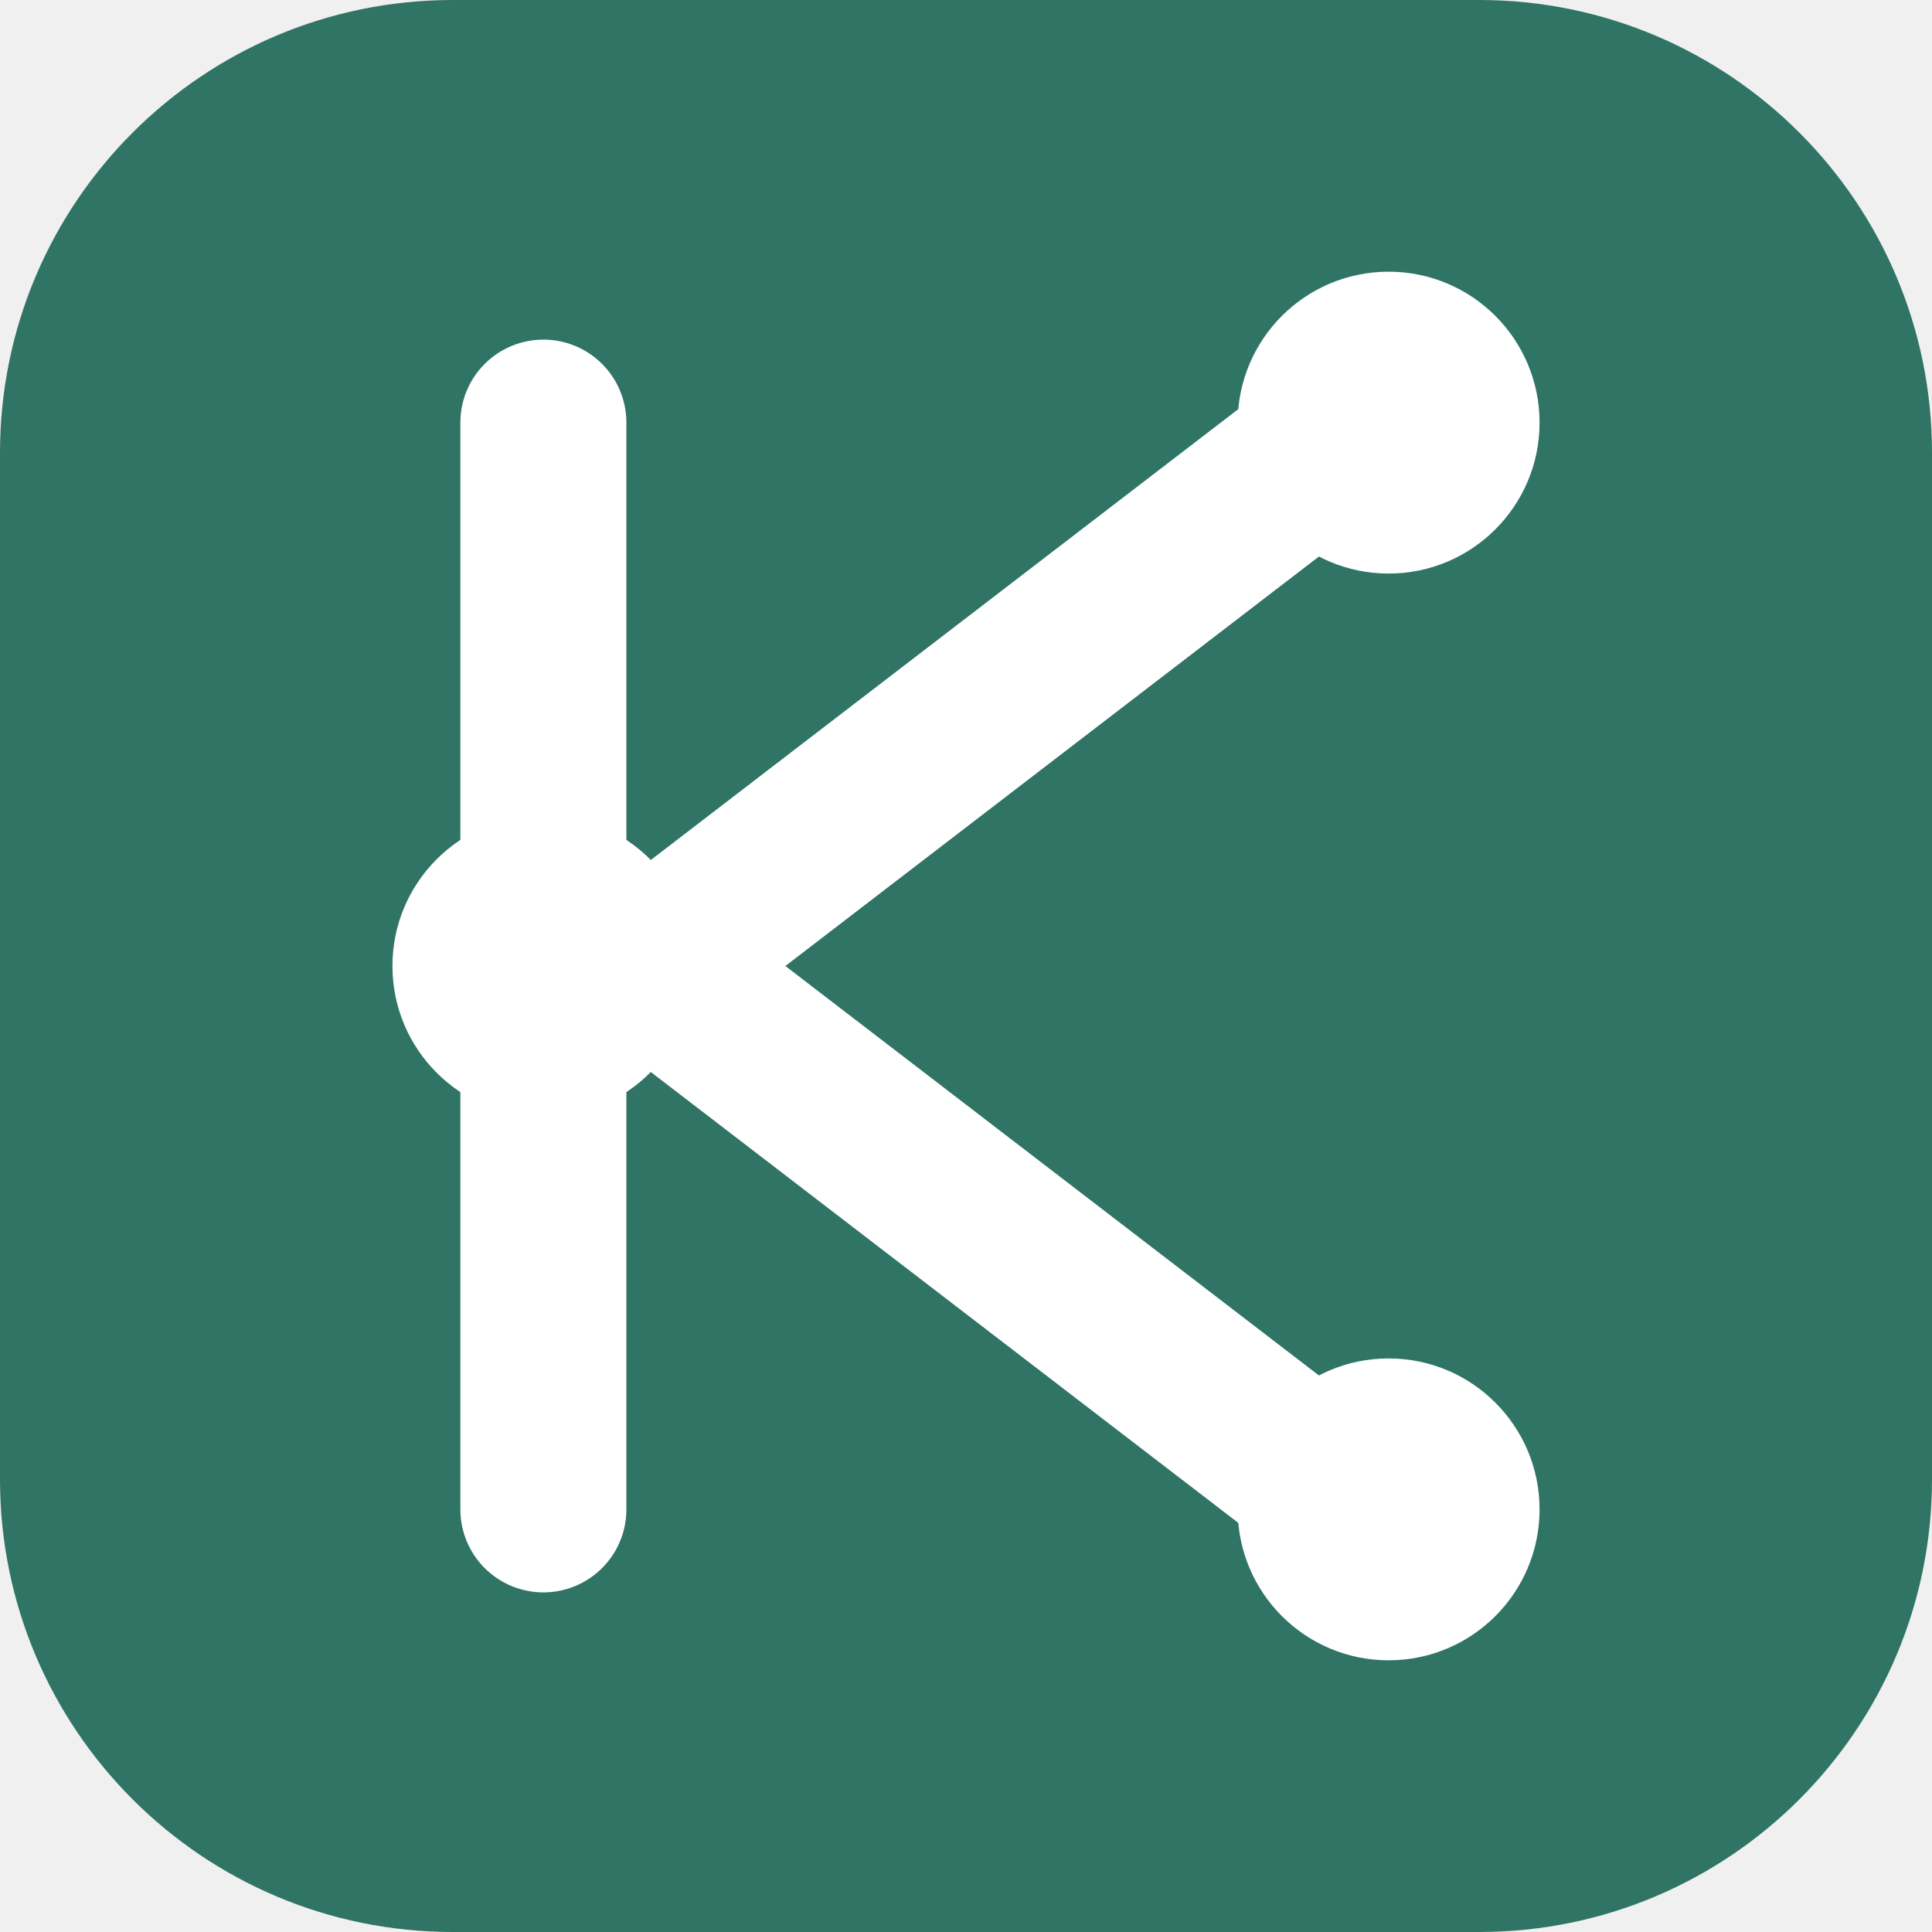
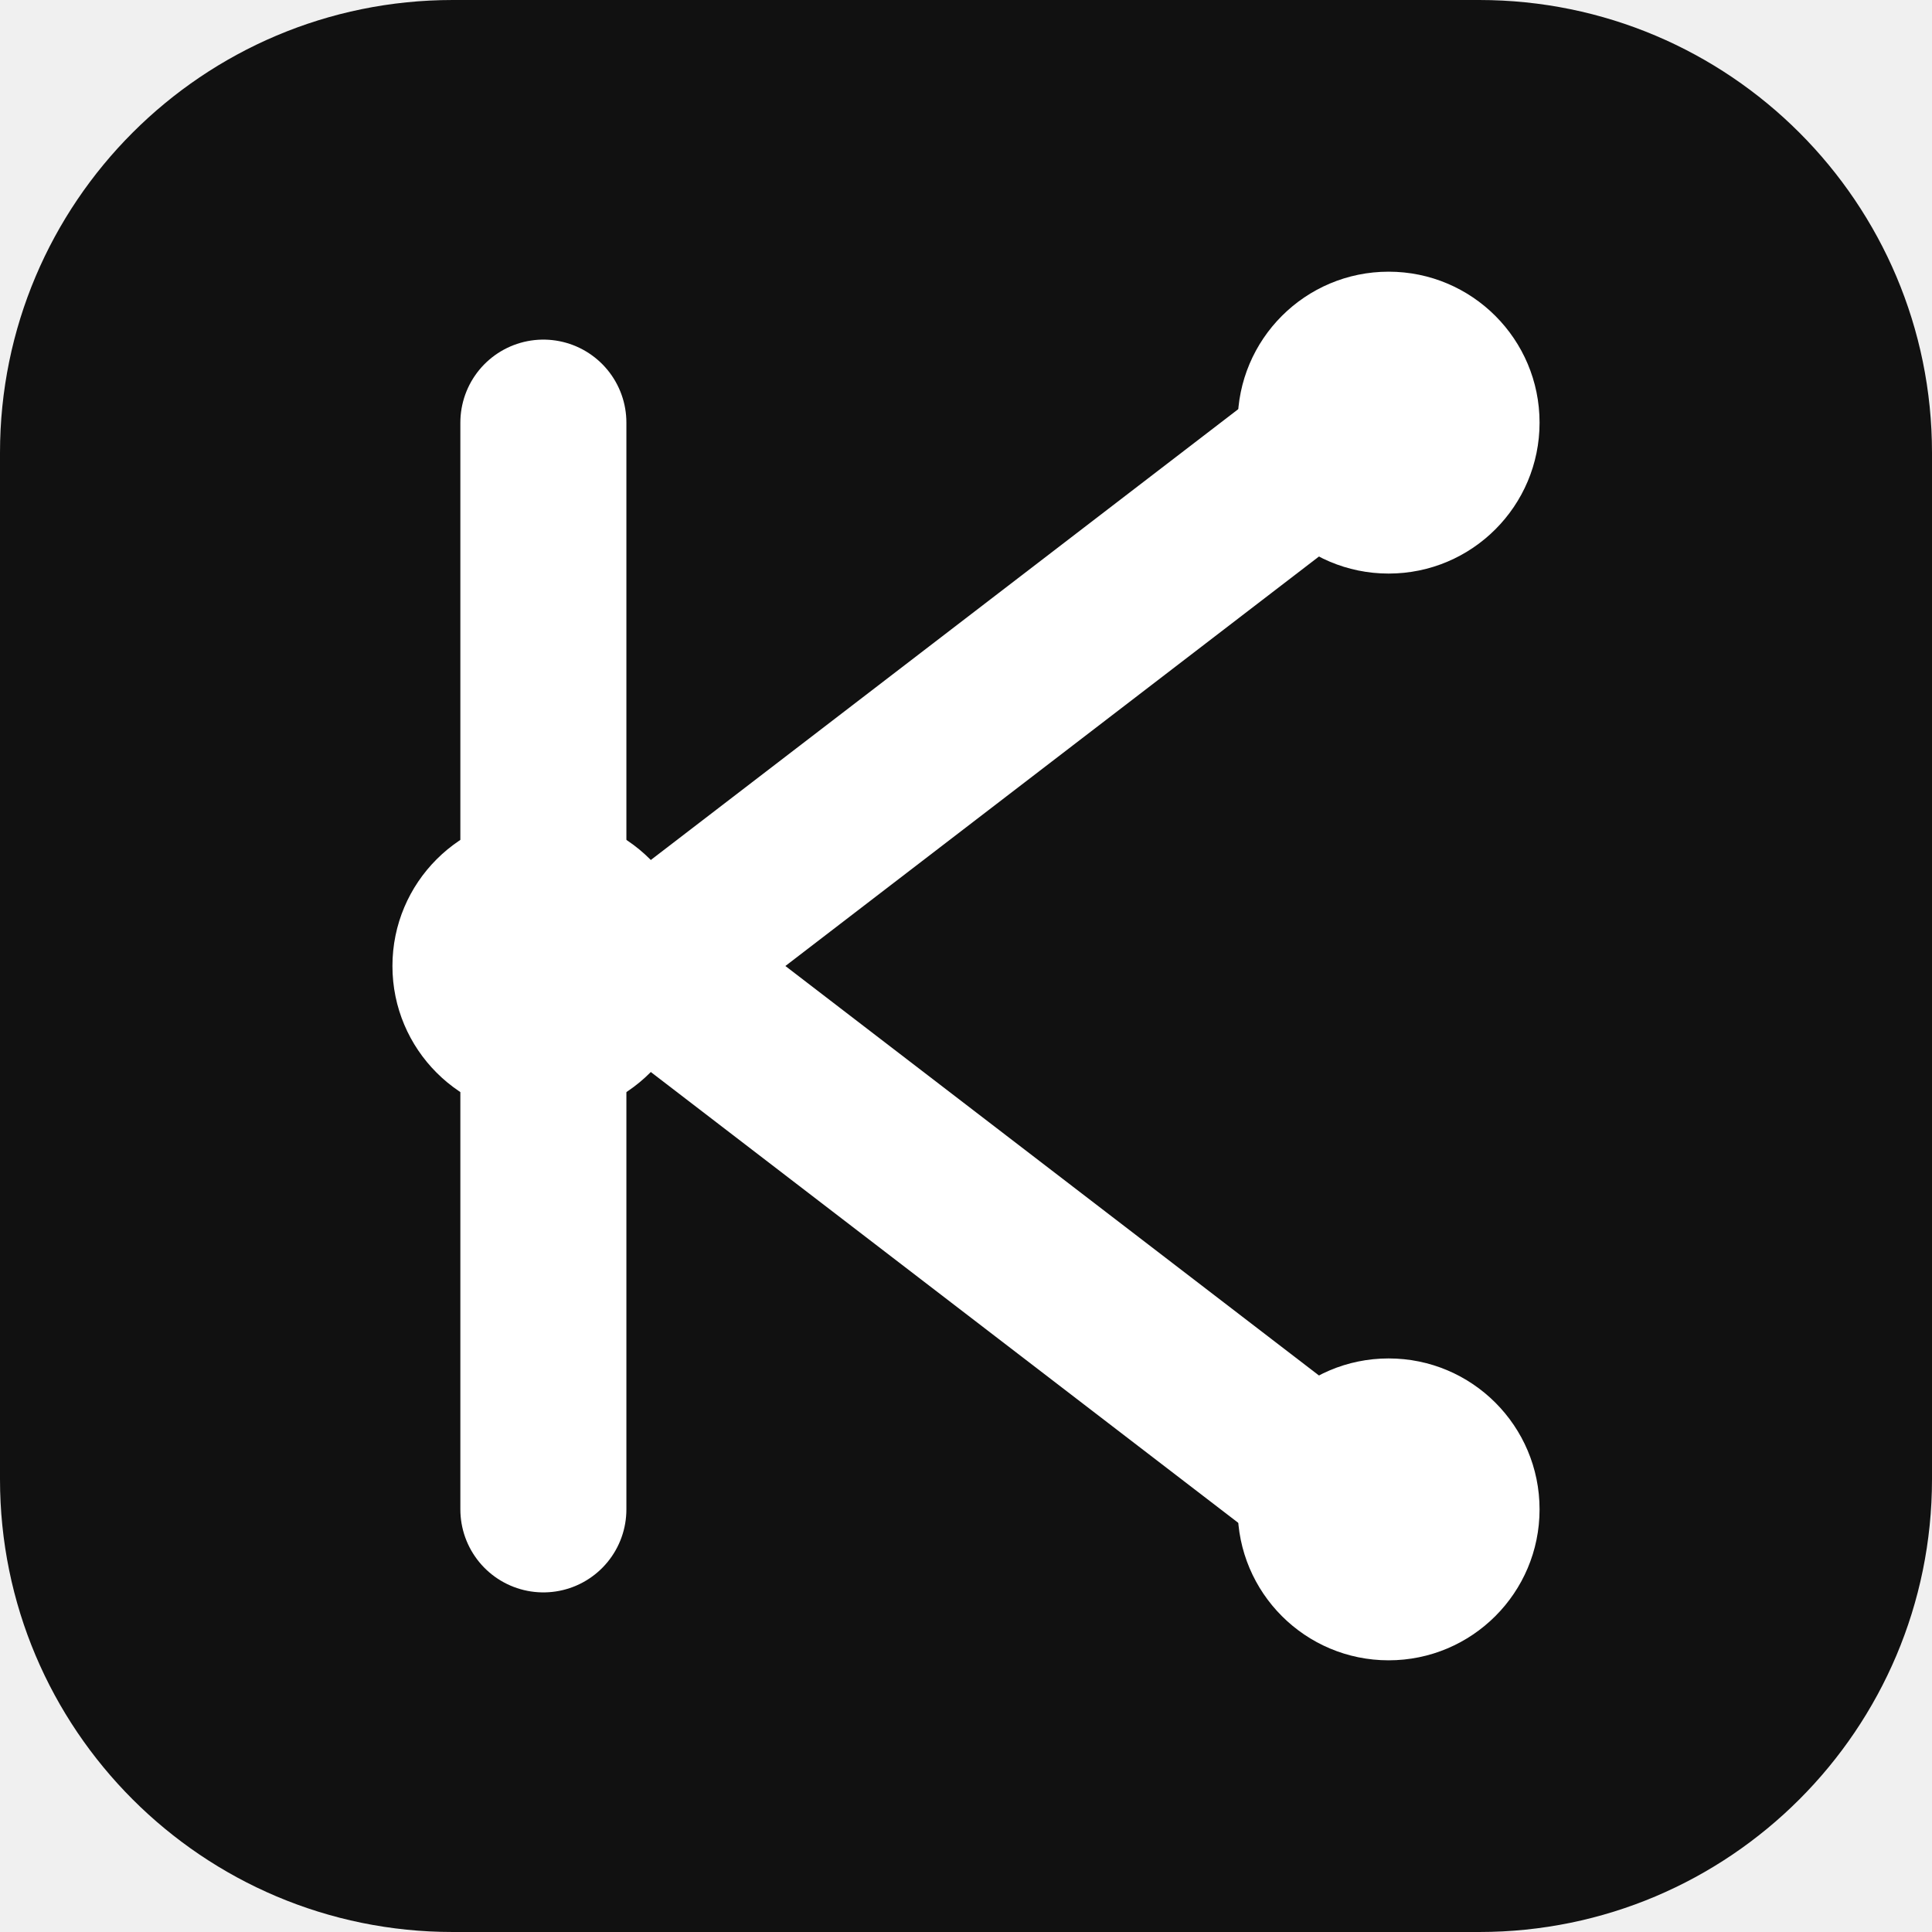
<svg xmlns="http://www.w3.org/2000/svg" viewBox="0 0 64 64" role="img" aria-label="Kokoro">
-   <rect width="64" height="64" rx="15" fill="#2f7465" />
+   <rect width="64" height="64" rx="15" fill="#111111" />
  <path d="M18 14v36M21.5 32 43 15.5M21.5 32 43 48.5" fill="none" stroke="#fff" stroke-width="5.5" stroke-linecap="round" stroke-linejoin="round" />
  <circle cx="46" cy="14" r="5" fill="#fff" />
  <circle cx="46" cy="50" r="5" fill="#fff" />
  <circle cx="18" cy="32" r="5" fill="#fff" />
</svg>
